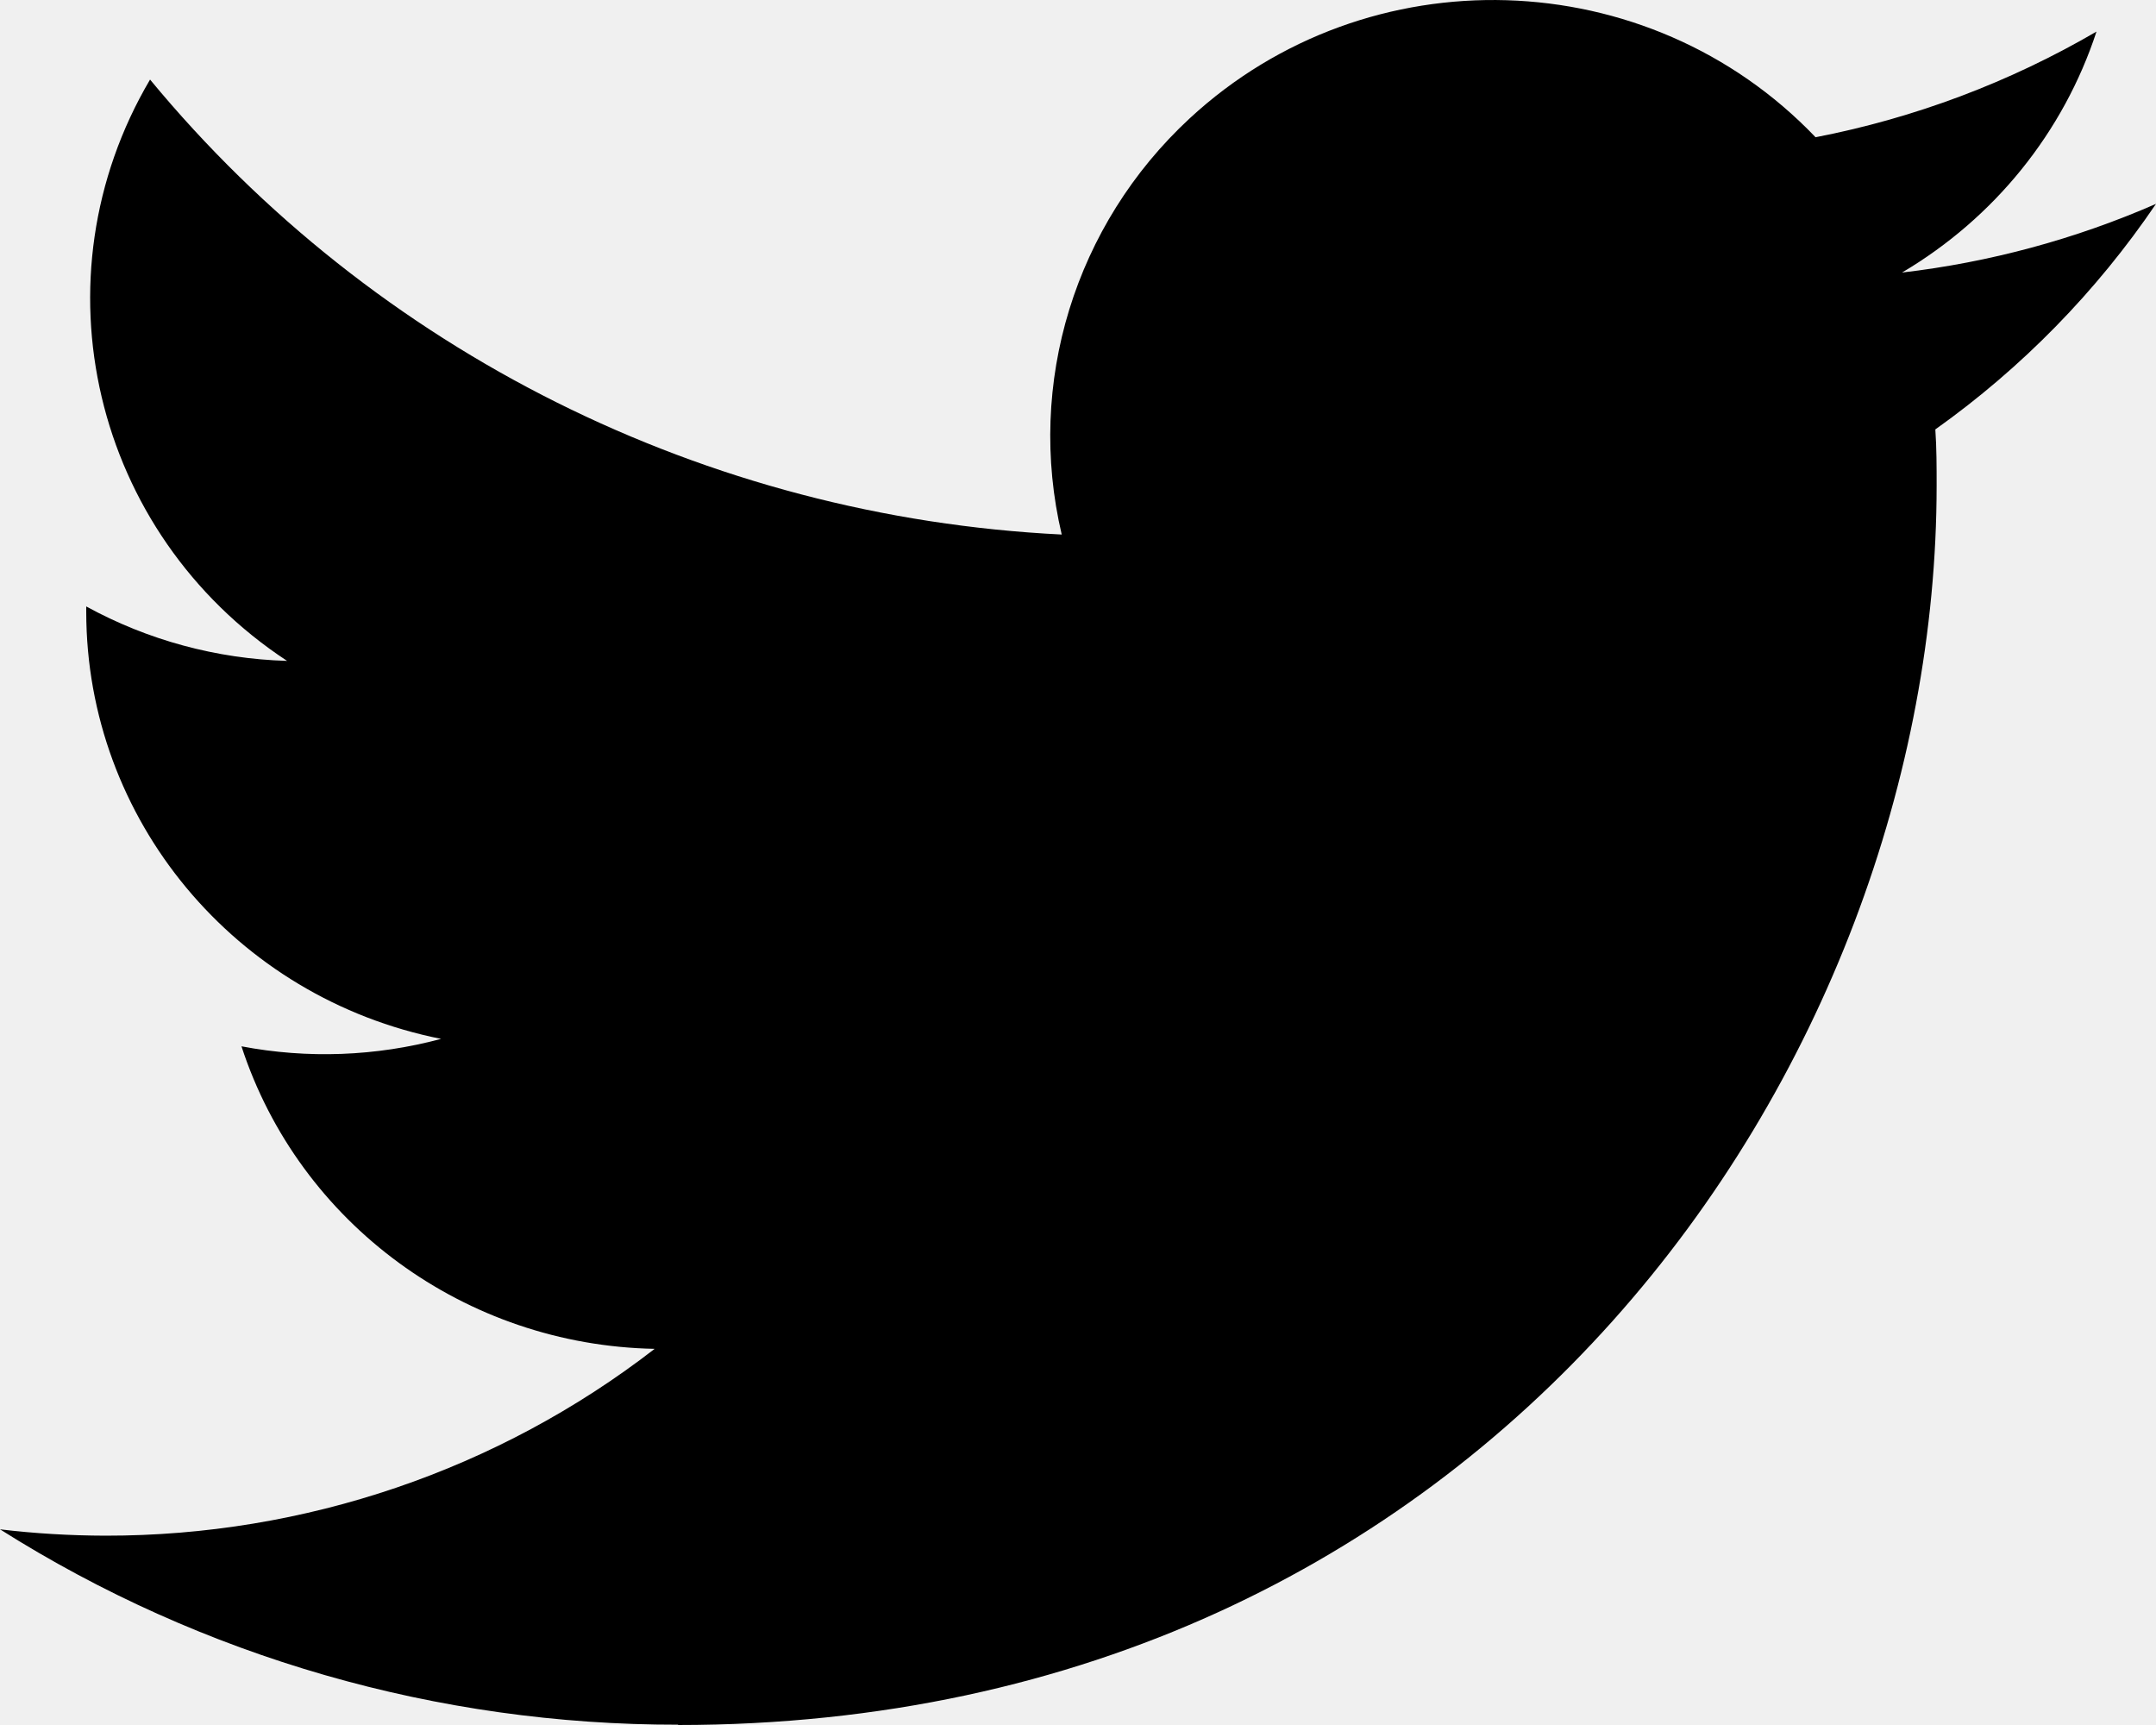
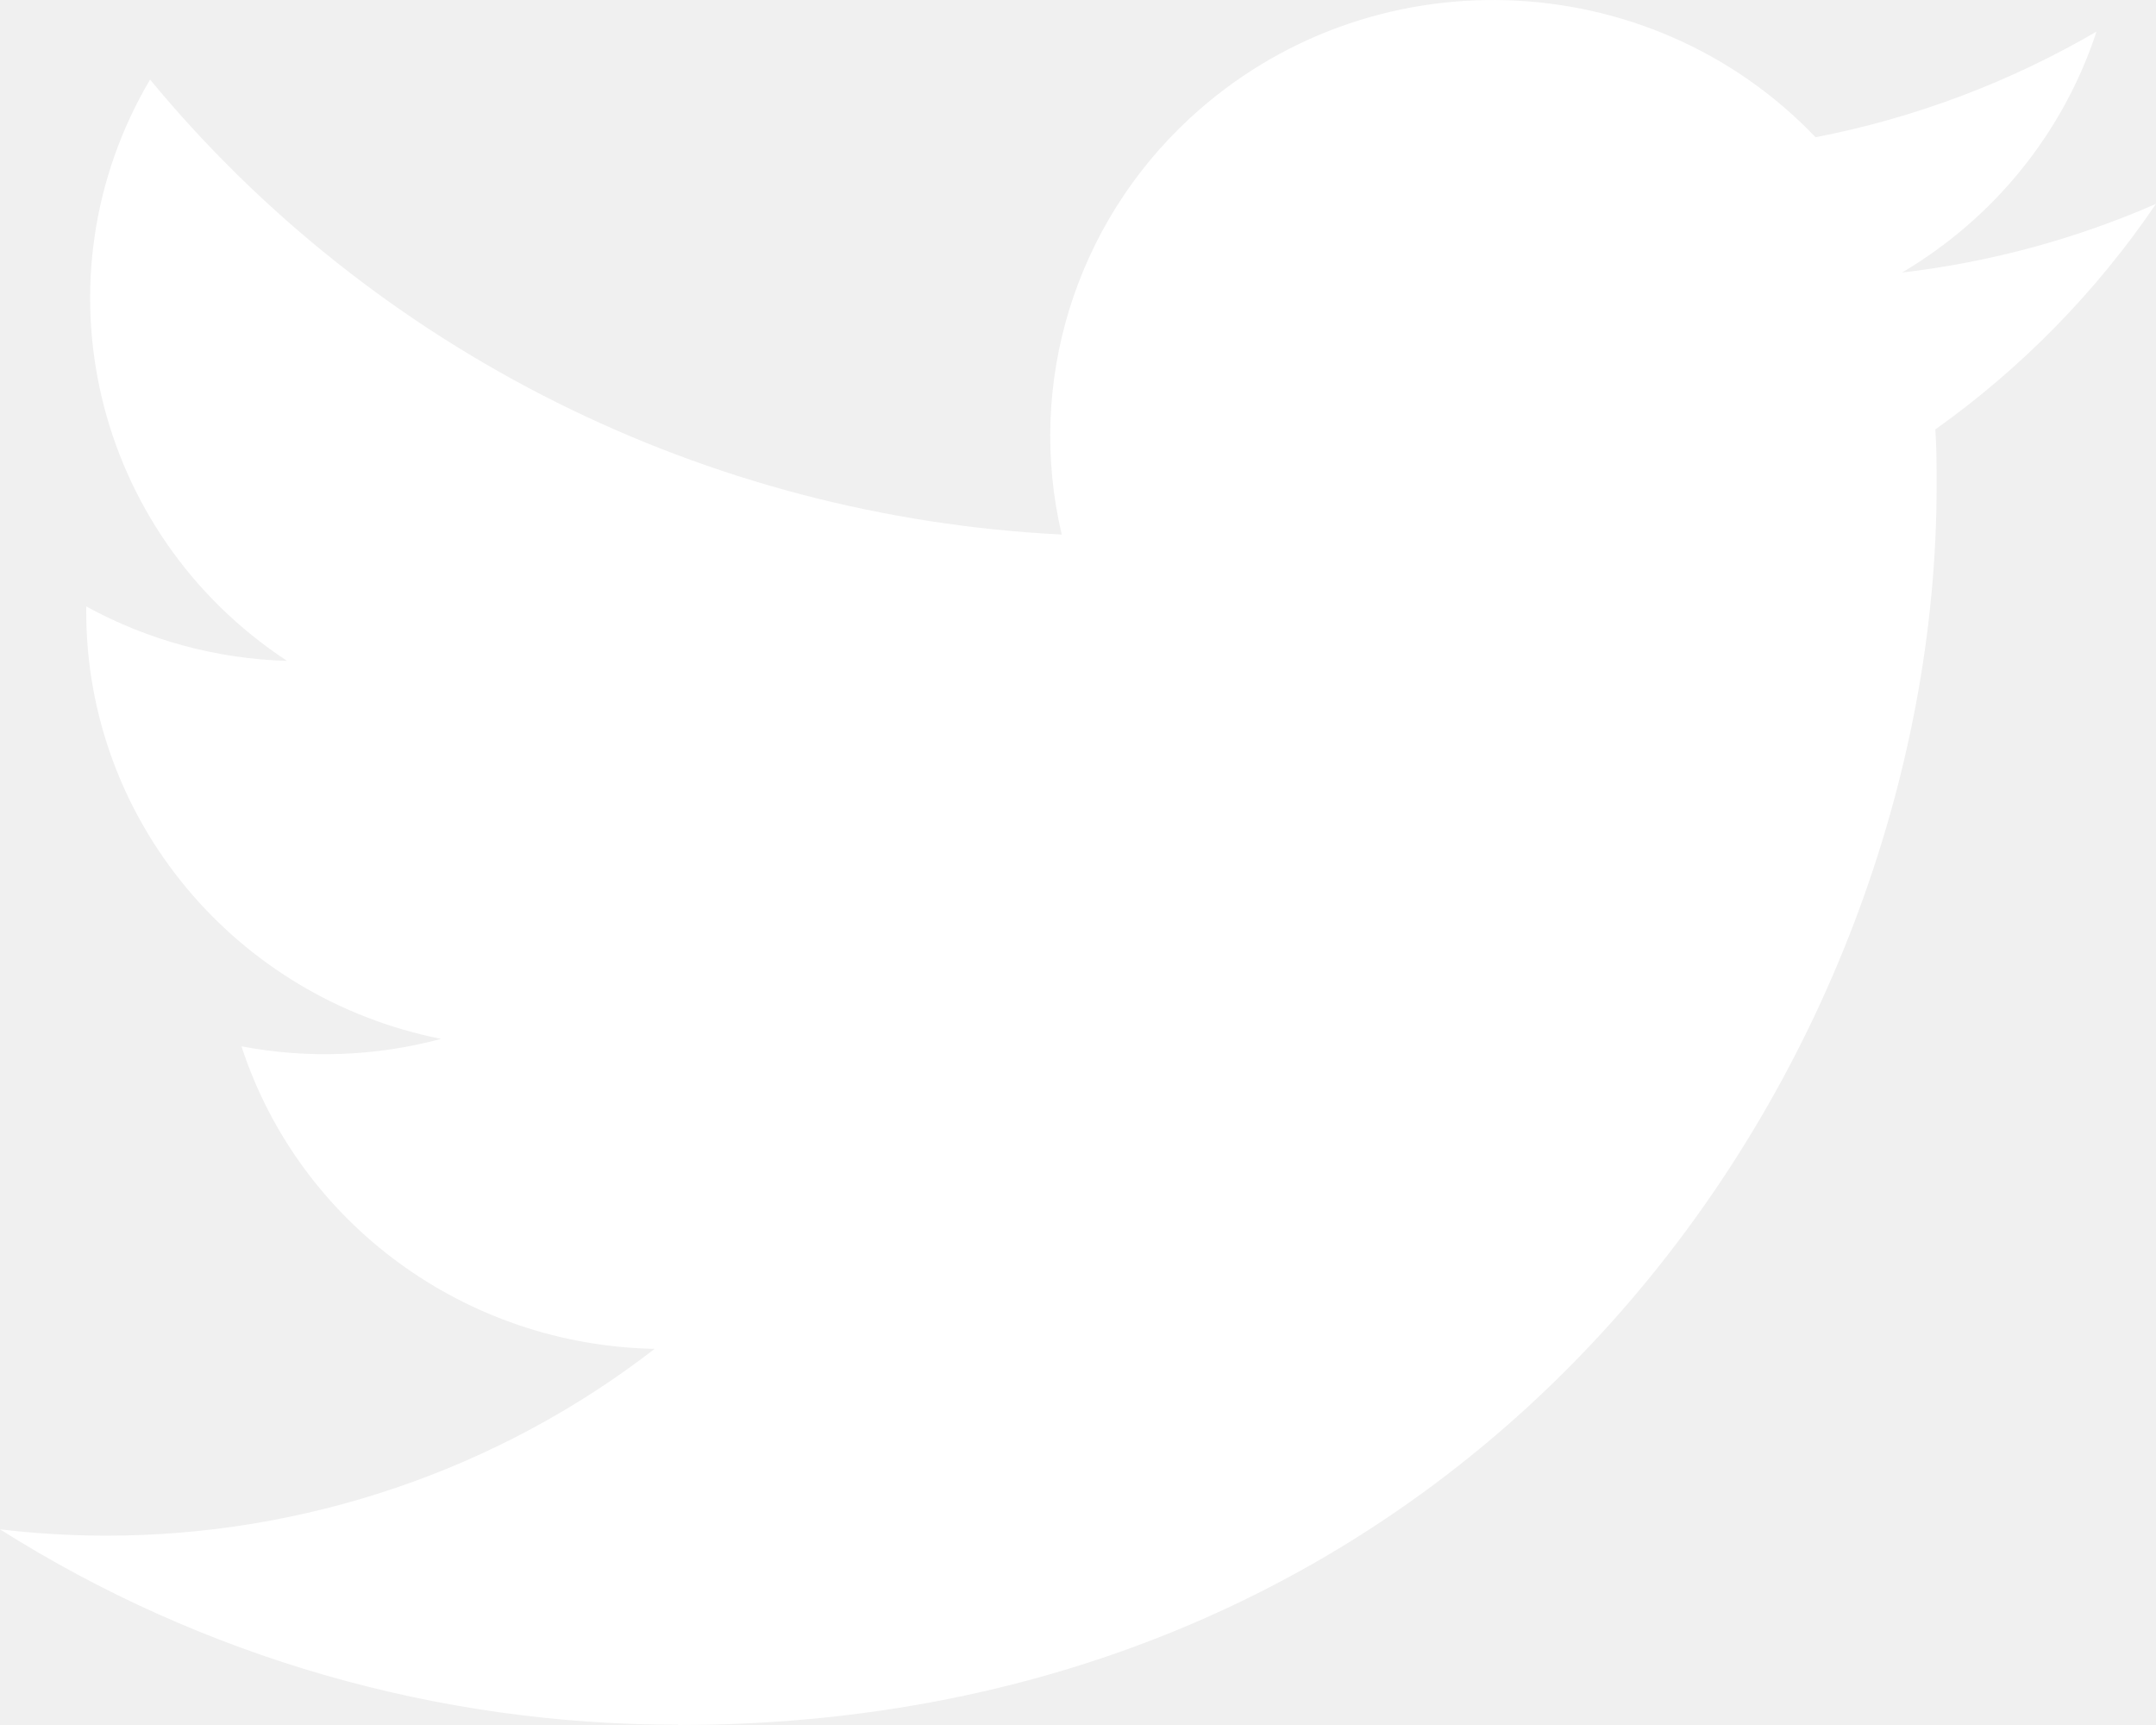
<svg xmlns="http://www.w3.org/2000/svg" width="20px" height="16px" viewBox="0 0 20 16" version="1.1">
  <defs />
  <g id="Page-1" stroke="none" stroke-width="1" fill="none" fill-rule="evenodd">
    <g id="Dribbble-Light-Preview" transform="translate(-60, -7521)" fill="#000000">
      <g id="icons" transform="translate(56, 160)">
-         <path d="M10.29,7377 C17.837,7377 21.965,7370.844 21.965,7365.505 C21.965,7365.33 21.965,7365.156 21.953,7364.983 C22.756,7364.412 23.449,7363.703 24,7362.891 C23.252,7363.218 22.457,7363.433 21.644,7363.528 C22.5,7363.022 23.141,7362.229 23.448,7361.293 C22.642,7361.763 21.761,7362.095 20.842,7362.273 C19.288,7360.647 16.689,7360.568 15.036,7362.098 C13.971,7363.084 13.518,7364.555 13.849,7365.958 C10.55,7365.795 7.476,7364.261 5.392,7361.738 C4.303,7363.584 4.86,7365.945 6.663,7367.13 C6.01,7367.111 5.371,7366.938 4.8,7366.625 L4.8,7366.676 C4.801,7368.599 6.178,7370.255 8.092,7370.636 C7.488,7370.798 6.854,7370.822 6.24,7370.705 C6.777,7372.351 8.318,7373.478 10.073,7373.511 C8.62,7374.635 6.825,7375.246 4.977,7375.244 C4.651,7375.243 4.325,7375.224 4,7375.185 C5.877,7376.371 8.06,7377 10.29,7376.997" id="twitter-[#154]" />
+         <path fill="white" d="M10.29,7377 C17.837,7377 21.965,7370.844 21.965,7365.505 C21.965,7365.33 21.965,7365.156 21.953,7364.983 C22.756,7364.412 23.449,7363.703 24,7362.891 C23.252,7363.218 22.457,7363.433 21.644,7363.528 C22.5,7363.022 23.141,7362.229 23.448,7361.293 C22.642,7361.763 21.761,7362.095 20.842,7362.273 C19.288,7360.647 16.689,7360.568 15.036,7362.098 C13.971,7363.084 13.518,7364.555 13.849,7365.958 C10.55,7365.795 7.476,7364.261 5.392,7361.738 C4.303,7363.584 4.86,7365.945 6.663,7367.13 C6.01,7367.111 5.371,7366.938 4.8,7366.625 L4.8,7366.676 C4.801,7368.599 6.178,7370.255 8.092,7370.636 C7.488,7370.798 6.854,7370.822 6.24,7370.705 C6.777,7372.351 8.318,7373.478 10.073,7373.511 C8.62,7374.635 6.825,7375.246 4.977,7375.244 C4.651,7375.243 4.325,7375.224 4,7375.185 C5.877,7376.371 8.06,7377 10.29,7376.997" id="twitter-[#154]" />
      </g>
    </g>
  </g>
</svg>
